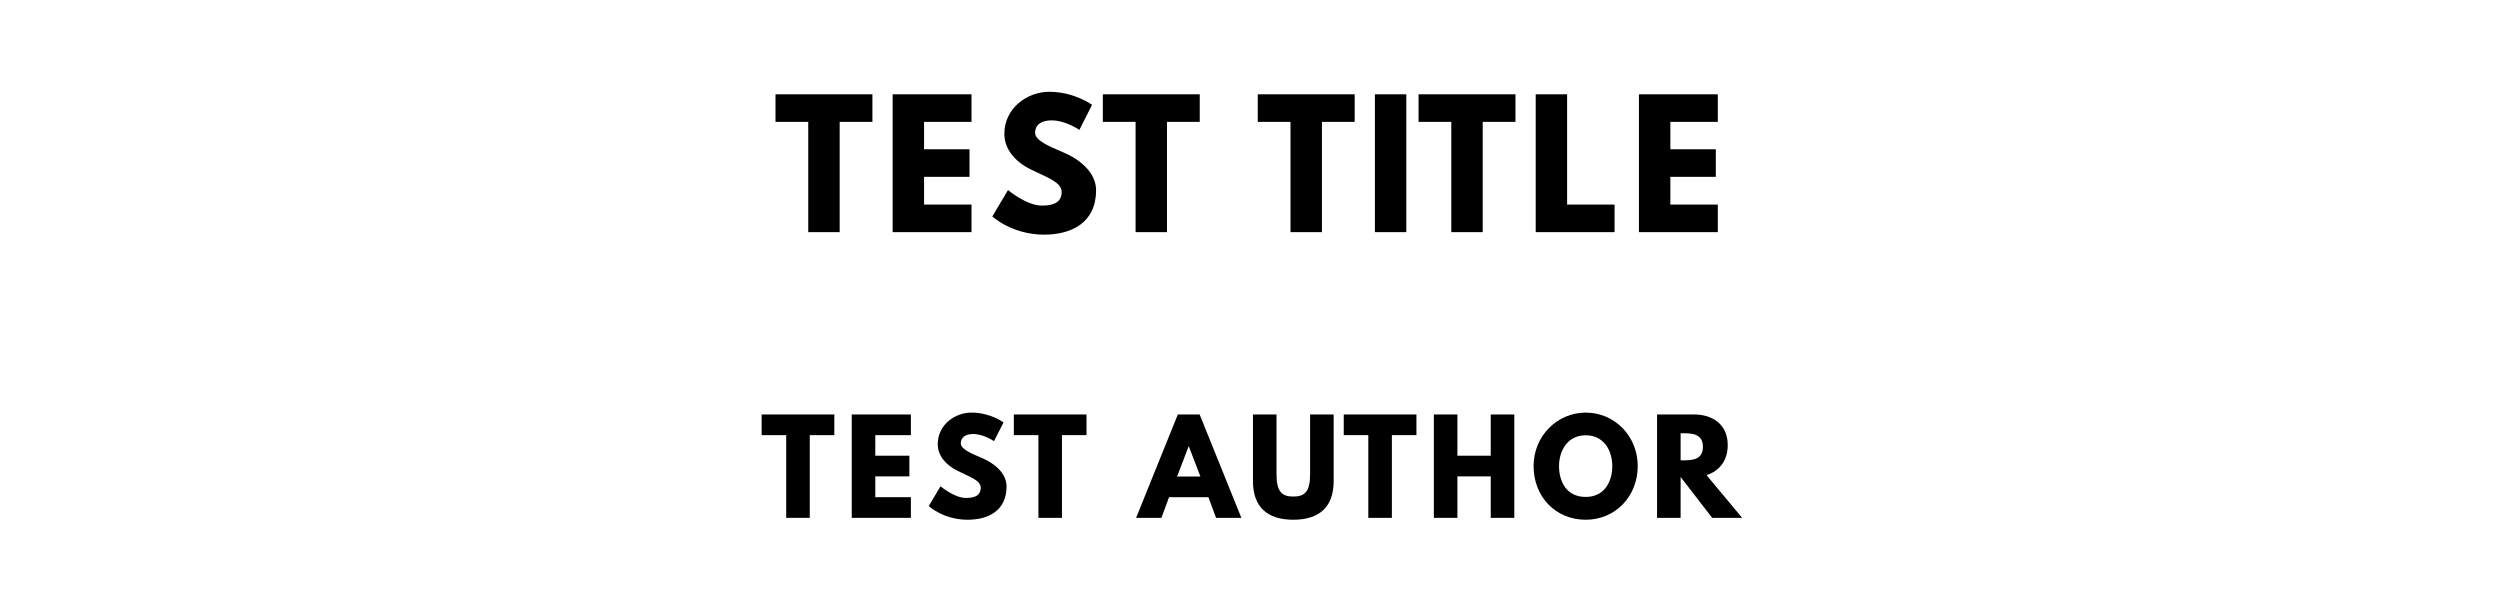
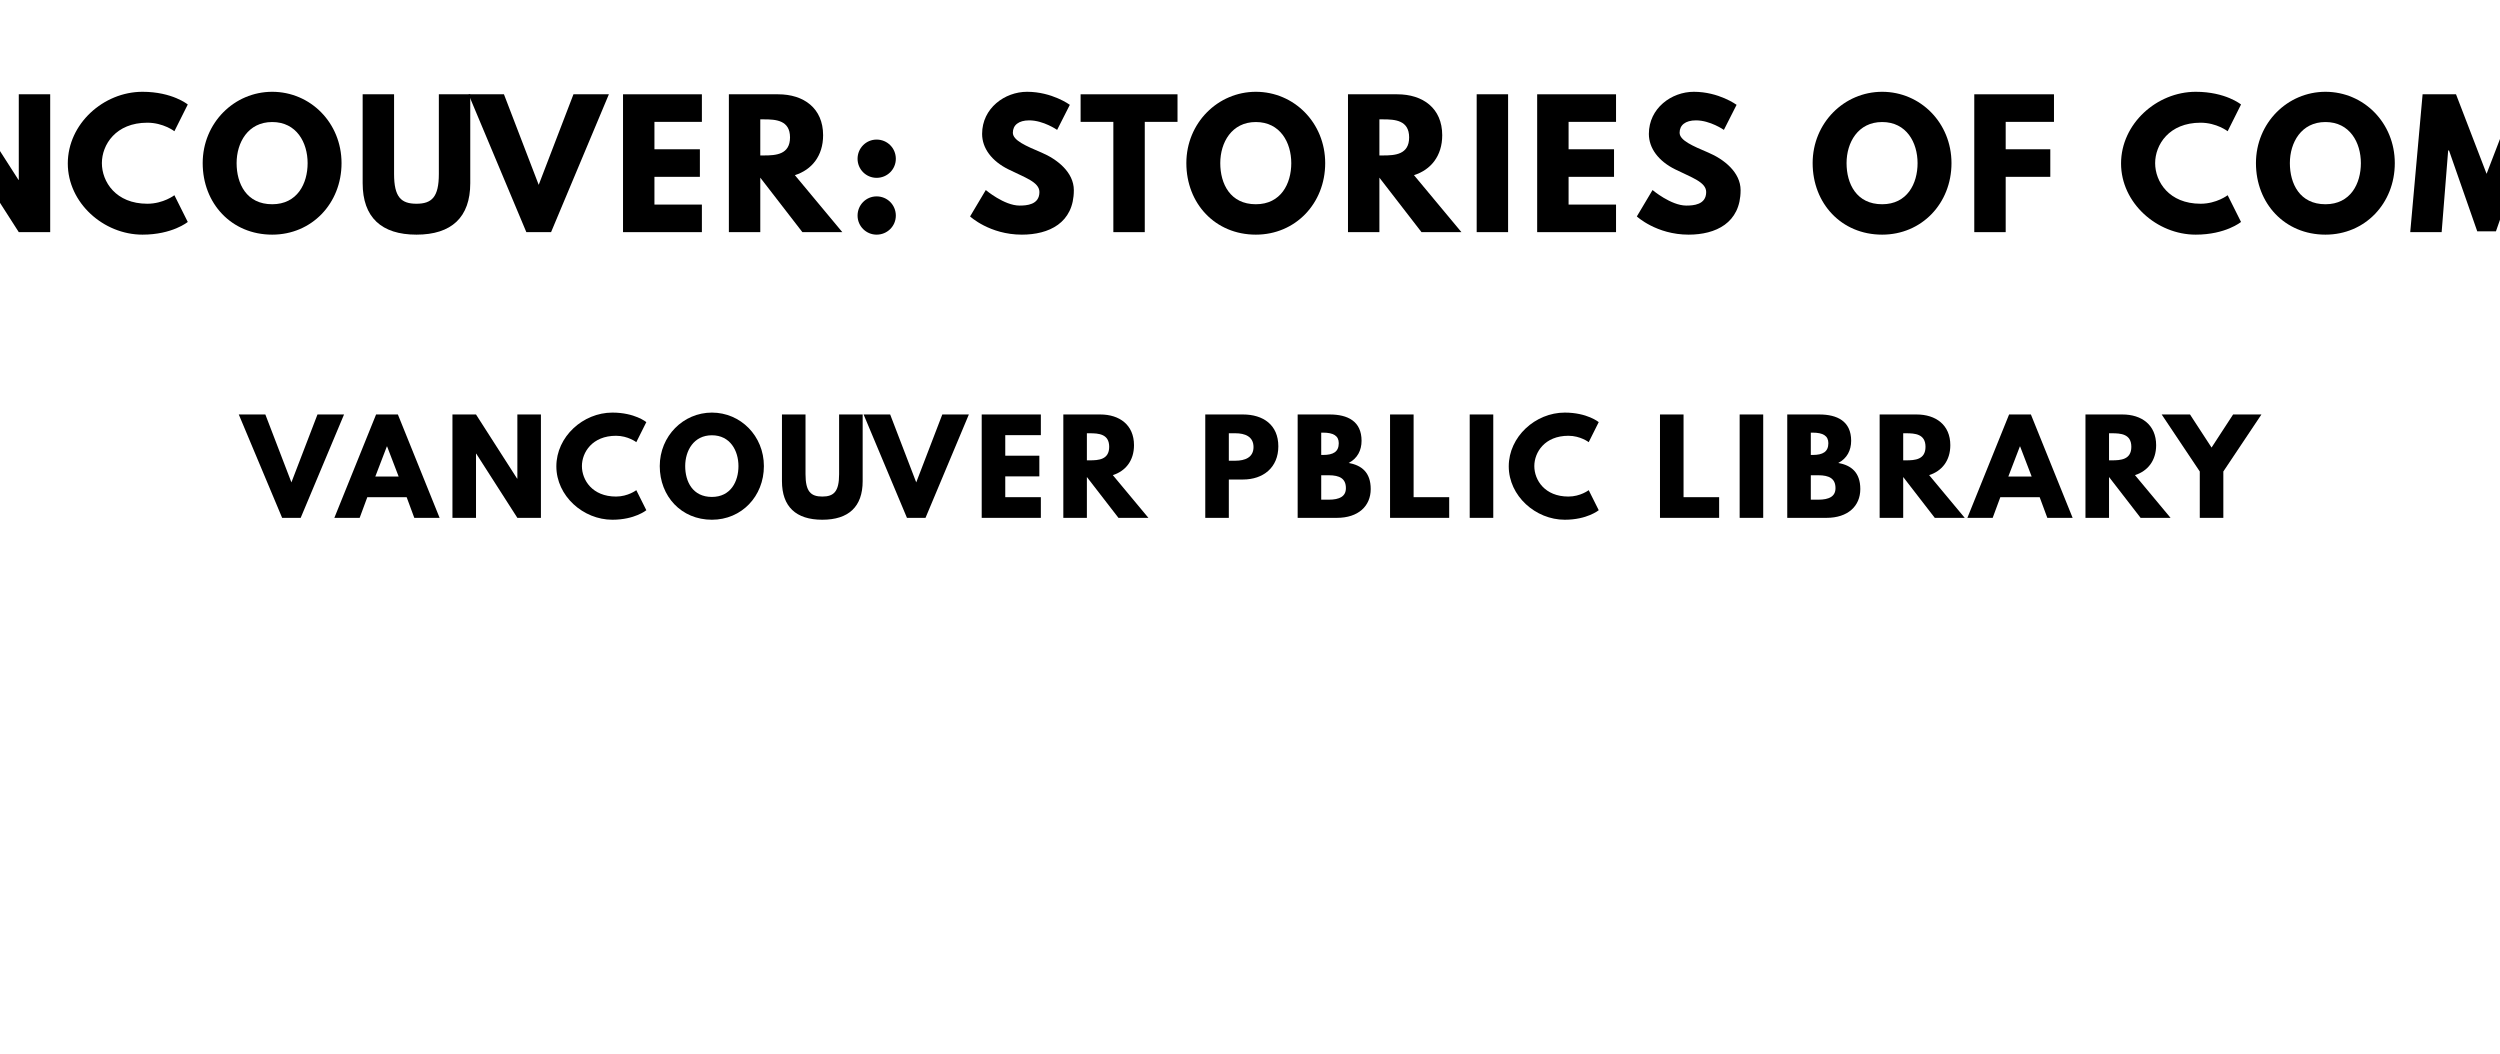
- <svg xmlns="http://www.w3.org/2000/svg" version="1.1" viewBox="0 0 1400 340">
-   <g aria-label="TEST TITLE">
-     <path d="m 434.279,68.246 h 18.339 V 130 h 17.591 V 68.246 h 18.339 V 52.807 h -54.269 z" />
-     <path d="M 544.047,52.807 H 499.883 V 130 h 44.164 v -15.439 h -26.573 V 99.029 h 25.45 V 83.591 H 517.474 V 68.246 h 26.573 z" />
-     <path d="m 587.604,51.404 c -12.444,0 -25.17,9.17 -25.17,23.579 0,8.047 5.427,15.251 14.69,19.836 9.17,4.585 17.404,7.111 17.404,12.725 0,7.205 -7.298,7.579 -11.134,7.579 -8.608,0 -18.901,-8.702 -18.901,-8.702 l -8.795,14.784 c 0,0 10.947,10.199 29.006,10.199 15.064,0 29.099,-6.456 29.099,-24.889 0,-10.105 -9.45,-17.404 -18.058,-21.053 -8.795,-3.743 -16.094,-6.83 -16.094,-11.135 0,-4.211 3.181,-6.924 9.17,-6.924 7.953,0 15.626,5.333 15.626,5.333 l 7.111,-14.035 c 0,0 -9.918,-7.298 -23.953,-7.298 z" />
-     <path d="m 617.591,68.246 h 18.339 V 130 h 17.591 V 68.246 h 18.339 V 52.807 h -54.269 z" />
-     <path d="m 704.345,68.246 h 18.339 V 130 h 17.591 V 68.246 h 18.339 V 52.807 h -54.269 z" />
-     <path d="M 787.539,52.807 H 769.949 V 130 h 17.591 z" />
-     <path d="m 794.389,68.246 h 18.339 V 130 h 17.591 V 68.246 h 18.339 V 52.807 h -54.269 z" />
-     <path d="M 877.583,52.807 H 859.993 V 130 h 44.164 v -15.439 h -26.573 z" />
-     <path d="M 961.971,52.807 H 917.807 V 130 h 44.164 v -15.439 h -26.573 V 99.029 h 25.45 V 83.591 H 935.398 V 68.246 h 26.573 z" />
+ <svg xmlns="http://www.w3.org/2000/svg" version="1.1" viewBox="0 0 1400 590">
+   <g aria-label="THIS VANCOUVER: STORIES OF COMMUNITY">
+     <path d="m -450.257,68.246 h 18.339 V 130 h 17.591 V 68.246 h 18.339 V 52.807 h -54.269 z" />
+     <path d="m -367.062,99.029 h 24.889 V 130 h 17.591 V 52.807 h -17.591 v 30.784 h -24.889 V 52.807 H -384.653 V 130 h 17.591 z" />
+     <path d="m -290.79,52.807 h -17.591 V 130 h 17.591 z" />
+     <path d="m -247.89,51.404 c -12.444,0 -25.17,9.17 -25.17,23.579 0,8.047 5.427,15.251 14.69,19.836 9.17,4.585 17.404,7.111 17.404,12.725 0,7.205 -7.298,7.579 -11.134,7.579 -8.608,0 -18.901,-8.702 -18.901,-8.702 l -8.795,14.784 c 0,0 10.947,10.199 29.006,10.199 15.064,0 29.099,-6.456 29.099,-24.889 0,-10.105 -9.45,-17.404 -18.058,-21.053 -8.795,-3.743 -16.094,-6.83 -16.094,-11.135 0,-4.211 3.181,-6.924 9.17,-6.924 7.953,0 15.626,5.333 15.626,5.333 l 7.111,-14.035 c 0,0 -9.918,-7.298 -23.953,-7.298 z" />
+     <path d="m -161.784,130 h 13.848 l 32.374,-77.193 h -19.836 l -19.462,50.713 -19.462,-50.713 h -19.836 z" />
+     <path d="M -77.027,52.807 H -93.308 L -124.466,130 h 18.901 l 5.708,-15.439 h 29.38 L -64.77,130 h 18.901 z m 0.561,46.316 h -17.404 l 8.608,-22.456 h 0.187 z" />
+     <path d="m -20.359,82.094 h 0.187 L 10.518,130 H 28.109 V 52.807 H 10.518 V 100.713 H 10.331 L -20.359,52.807 H -37.95 V 130 h 17.591 z" />
+     <path d="m 82.505,114.094 c -17.684,0 -25.45,-12.351 -25.45,-22.737 0,-10.292 7.766,-22.643 25.45,-22.643 8.982,0 15.158,4.772 15.158,4.772 l 7.485,-14.971 c 0,0 -8.608,-7.111 -25.357,-7.111 -21.895,0 -41.825,17.965 -41.825,40.14 0,22.082 20.023,39.86 41.825,39.86 16.749,0 25.357,-7.111 25.357,-7.111 l -7.485,-14.971 c 0,0 -6.175,4.772 -15.158,4.772 z" />
+     <path d="m 113.508,91.357 c 0,22.55 16.094,40.047 38.924,40.047 22.175,0 38.83,-17.497 38.83,-40.047 0,-22.55 -17.404,-39.953 -38.83,-39.953 -21.24,0 -38.924,17.404 -38.924,39.953 z m 18.994,0 c 0,-11.509 6.363,-23.018 19.93,-23.018 13.661,0 19.836,11.509 19.836,23.018 0,11.509 -5.801,23.018 -19.836,23.018 -14.409,0 -19.93,-11.509 -19.93,-23.018 z" />
+     <path d="m 263.346,52.807 h -17.591 v 44.632 c 0,12.912 -3.93,16.655 -12.538,16.655 -8.608,0 -12.538,-3.743 -12.538,-16.655 v -44.632 h -17.591 v 49.778 c 0,19.088 10.48,28.819 30.129,28.819 19.649,0 30.129,-9.731 30.129,-28.819 z" />
+     <path d="m 294.751,130 h 13.848 L 340.973,52.807 H 321.137 L 301.675,103.52 282.213,52.807 h -19.836 z" />
+     <path d="M 393.056,52.807 H 348.893 V 130 h 44.164 v -15.439 h -26.573 V 99.029 h 25.45 V 83.591 h -25.45 V 68.246 h 26.573 z" />
+     <path d="M 408.169,52.807 V 130 h 17.591 V 99.497 L 449.338,130 H 471.701 L 445.128,98.094 c 9.45,-2.994 15.813,-10.76 15.813,-22.363 0,-15.158 -10.854,-22.924 -25.17,-22.924 z m 17.591,34.246 V 66.842 h 2.058 c 6.643,0 14.596,0.468 14.596,10.105 0,9.637 -7.953,10.105 -14.596,10.105 z" />
+     <path d="m 490.904,78.164 c -5.895,0 -10.667,4.772 -10.667,10.76 0,5.895 4.772,10.667 10.667,10.667 5.988,0 10.76,-4.772 10.76,-10.667 0,-5.988 -4.772,-10.76 -10.76,-10.76 z m 0,31.813 c -5.895,0 -10.667,4.772 -10.667,10.76 0,5.895 4.772,10.667 10.667,10.667 5.988,0 10.76,-4.772 10.76,-10.667 0,-5.988 -4.772,-10.76 -10.76,-10.76 z" />
+     <path d="m 575.151,51.404 c -12.444,0 -25.17,9.17 -25.17,23.579 0,8.047 5.427,15.251 14.69,19.836 9.17,4.585 17.404,7.111 17.404,12.725 0,7.205 -7.298,7.579 -11.134,7.579 -8.608,0 -18.901,-8.702 -18.901,-8.702 l -8.795,14.784 c 0,0 10.947,10.199 29.006,10.199 15.064,0 29.099,-6.456 29.099,-24.889 0,-10.105 -9.45,-17.404 -18.058,-21.053 -8.795,-3.743 -16.094,-6.83 -16.094,-11.135 0,-4.211 3.181,-6.924 9.17,-6.924 7.953,0 15.626,5.333 15.626,5.333 l 7.111,-14.035 c 0,0 -9.918,-7.298 -23.953,-7.298 z" />
+     <path d="m 605.138,68.246 h 18.339 V 130 H 641.068 V 68.246 h 18.339 V 52.807 h -54.269 z" />
+     <path d="m 664.356,91.357 c 0,22.55 16.094,40.047 38.924,40.047 22.175,0 38.83,-17.497 38.83,-40.047 0,-22.55 -17.404,-39.953 -38.83,-39.953 -21.24,0 -38.924,17.404 -38.924,39.953 z m 18.994,0 c 0,-11.509 6.363,-23.018 19.93,-23.018 13.661,0 19.836,11.509 19.836,23.018 0,11.509 -5.801,23.018 -19.836,23.018 -14.409,0 -19.93,-11.509 -19.93,-23.018 z" />
+     <path d="M 754.872,52.807 V 130 h 17.591 V 99.497 L 796.042,130 h 22.363 l -26.573,-31.906 c 9.45,-2.994 15.813,-10.76 15.813,-22.363 0,-15.158 -10.854,-22.924 -25.17,-22.924 z m 17.591,34.246 V 66.842 h 2.058 c 6.643,0 14.596,0.468 14.596,10.105 0,9.637 -7.953,10.105 -14.596,10.105 z" />
+     <path d="M 844.531,52.807 H 826.941 V 130 h 17.591 z" />
+     <path d="M 904.979,52.807 H 860.815 V 130 h 44.164 v -15.439 h -26.573 V 99.029 h 25.45 V 83.591 H 878.406 V 68.246 h 26.573 z" />
+     <path d="m 948.536,51.404 c -12.444,0 -25.17,9.17 -25.17,23.579 0,8.047 5.427,15.251 14.69,19.836 9.17,4.585 17.404,7.111 17.404,12.725 0,7.205 -7.298,7.579 -11.135,7.579 -8.608,0 -18.901,-8.702 -18.901,-8.702 l -8.795,14.784 c 0,0 10.947,10.199 29.006,10.199 15.064,0 29.099,-6.456 29.099,-24.889 0,-10.105 -9.45,-17.404 -18.058,-21.053 -8.795,-3.743 -16.094,-6.83 -16.094,-11.135 0,-4.211 3.181,-6.924 9.17,-6.924 7.953,0 15.626,5.333 15.626,5.333 l 7.111,-14.035 c 0,0 -9.918,-7.298 -23.953,-7.298 z" />
+     <path d="m 1015.08,91.357 c 0,22.55 16.093,40.047 38.924,40.047 22.175,0 38.83,-17.497 38.83,-40.047 0,-22.55 -17.404,-39.953 -38.83,-39.953 -21.24,0 -38.924,17.404 -38.924,39.953 z m 18.994,0 c 0,-11.509 6.363,-23.018 19.93,-23.018 13.661,0 19.836,11.509 19.836,23.018 0,11.509 -5.801,23.018 -19.836,23.018 -14.409,0 -19.93,-11.509 -19.93,-23.018 z" />
+     <path d="m 1150.227,52.807 h -44.632 V 130 h 17.591 V 99.029 h 24.982 V 83.591 h -24.982 V 68.246 h 27.041 z" />
+     <path d="m 1232.33,114.094 c -17.684,0 -25.45,-12.351 -25.45,-22.737 0,-10.292 7.766,-22.643 25.45,-22.643 8.982,0 15.158,4.772 15.158,4.772 l 7.485,-14.971 c 0,0 -8.608,-7.111 -25.357,-7.111 -21.895,0 -41.825,17.965 -41.825,40.14 0,22.082 20.023,39.86 41.825,39.86 16.749,0 25.357,-7.111 25.357,-7.111 l -7.485,-14.971 c 0,0 -6.175,4.772 -15.158,4.772 z" />
+     <path d="m 1263.333,91.357 c 0,22.55 16.093,40.047 38.924,40.047 22.175,0 38.83,-17.497 38.83,-40.047 0,-22.55 -17.404,-39.953 -38.83,-39.953 -21.24,0 -38.924,17.404 -38.924,39.953 z m 18.994,0 c 0,-11.509 6.363,-23.018 19.93,-23.018 13.661,0 19.836,11.509 19.836,23.018 0,11.509 -5.801,23.018 -19.836,23.018 -14.409,0 -19.93,-11.509 -19.93,-23.018 z" />
+     <path d="m 1417.661,130 h 17.591 l -6.924,-77.193 h -18.713 l -17.123,44.538 -17.123,-44.538 h -18.713 L 1349.732,130 h 17.591 l 3.649,-45.754 h 0.468 l 15.813,45.287 h 10.479 l 15.813,-45.287 h 0.468 z" />
+     <path d="m 1511.112,130 h 17.591 l -6.924,-77.193 h -18.713 l -17.123,44.538 -17.123,-44.538 H 1450.106 L 1443.182,130 h 17.591 l 3.649,-45.754 h 0.468 l 15.813,45.287 h 10.479 l 15.813,-45.287 h 0.468 z" />
+     <path d="m 1600.071,52.807 h -17.591 v 44.632 c 0,12.912 -3.93,16.655 -12.538,16.655 -8.608,0 -12.538,-3.743 -12.538,-16.655 v -44.632 h -17.591 v 49.778 c 0,19.088 10.479,28.819 30.129,28.819 19.649,0 30.129,-9.731 30.129,-28.819 z" />
+     <path d="m 1632.967,82.094 h 0.187 L 1663.844,130 h 17.591 V 52.807 h -17.591 v 47.906 h -0.187 l -30.69,-47.906 h -17.591 V 130 h 17.591 z" />
+     <path d="m 1715.27,52.807 h -17.591 V 130 h 17.591 z" />
+     <path d="m 1722.119,68.246 h 18.339 V 130 h 17.591 V 68.246 h 18.339 V 52.807 h -54.269 z" />
+     <path d="m 1779.302,52.807 28.444,42.573 V 130 h 17.591 V 95.38 l 28.445,-42.573 h -21.146 l -16.094,24.702 -16.093,-24.702 z" />
  </g>
-   <g aria-label="TEST AUTHOR">
-     <path d="m 426.521,243.684 h 13.754 V 290 h 13.193 v -46.316 h 13.754 v -11.579 h -40.702 z" />
-     <path d="M 510.096,232.105 H 476.974 V 290 h 33.123 v -11.579 h -19.93 v -11.649 h 19.088 v -11.579 h -19.088 v -11.509 h 19.93 z" />
-     <path d="m 544.014,231.053 c -9.333,0 -18.877,6.877 -18.877,17.684 0,6.035 4.07,11.439 11.018,14.877 6.877,3.439 13.053,5.333 13.053,9.544 0,5.404 -5.474,5.684 -8.351,5.684 -6.456,0 -14.175,-6.526 -14.175,-6.526 l -6.596,11.088 c 0,0 8.211,7.649 21.754,7.649 11.298,0 21.825,-4.842 21.825,-18.667 0,-7.579 -7.088,-13.053 -13.544,-15.789 -6.596,-2.807 -12.07,-5.123 -12.07,-8.351 0,-3.158 2.386,-5.193 6.877,-5.193 5.965,0 11.719,4 11.719,4 l 5.333,-10.526 c 0,0 -7.439,-5.474 -17.965,-5.474 z" />
-     <path d="m 567.754,243.684 h 13.754 V 290 h 13.193 v -46.316 h 13.754 v -11.579 h -40.702 z" />
-     <path d="M 671.799,232.105 H 659.589 L 636.22,290 h 14.175 l 4.281,-11.579 h 22.035 L 680.992,290 h 14.175 z m 0.421,34.737 H 659.168 L 665.624,250 h 0.14 z" />
-     <path d="M 746.849,232.105 H 733.656 v 33.474 c 0,9.684 -2.947,12.491 -9.403,12.491 -6.456,0 -9.404,-2.807 -9.404,-12.491 V 232.105 H 701.656 v 37.333 c 0,14.316 7.86,21.614 22.596,21.614 14.737,0 22.596,-7.298 22.596,-21.614 z" />
-     <path d="m 752.502,243.684 h 13.754 V 290 h 13.193 v -46.316 h 13.754 v -11.579 h -40.702 z" />
-     <path d="M 816.148,266.772 H 834.815 V 290 h 13.193 V 232.105 H 834.815 v 23.088 H 816.148 V 232.105 H 802.955 V 290 h 13.193 z" />
-     <path d="m 858.812,261.018 c 0,16.912 12.07,30.035 29.193,30.035 16.632,0 29.123,-13.123 29.123,-30.035 0,-16.912 -13.053,-29.965 -29.123,-29.965 -15.93,0 -29.193,13.053 -29.193,29.965 z m 14.246,0 c 0,-8.632 4.772,-17.263 14.947,-17.263 10.246,0 14.877,8.632 14.877,17.263 0,8.632 -4.351,17.263 -14.877,17.263 -10.807,0 -14.947,-8.632 -14.947,-17.263 z" />
-     <path d="M 927.95,232.105 V 290 h 13.193 V 267.123 L 958.827,290 h 16.772 l -19.93,-23.93 c 7.088,-2.246 11.86,-8.07 11.86,-16.772 0,-11.368 -8.14,-17.193 -18.877,-17.193 z m 13.193,25.684 v -15.158 h 1.544 c 4.982,0 10.947,0.351 10.947,7.579 0,7.228 -5.965,7.579 -10.947,7.579 z" />
+   <g aria-label="VANCOUVER PBLIC LIBRARY">
+     <path d="m 157.996,290 h 10.386 l 24.281,-57.895 h -14.877 l -14.596,38.035 -14.596,-38.035 h -14.877 z" />
+     <path d="M 222.814,232.105 H 210.603 L 187.235,290 h 14.175 l 4.281,-11.579 h 22.035 L 232.007,290 h 14.175 z m 0.421,34.737 H 210.182 L 216.638,250 h 0.14 z" />
+     <path d="m 266.565,254.07 h 0.14 L 289.723,290 h 13.193 v -57.895 h -13.193 v 35.93 h -0.14 L 266.565,232.105 H 253.372 V 290 h 13.193 z" />
+     <path d="m 344.963,278.07 c -13.263,0 -19.088,-9.263 -19.088,-17.053 0,-7.719 5.825,-16.982 19.088,-16.982 6.737,0 11.368,3.579 11.368,3.579 l 5.614,-11.228 c 0,0 -6.456,-5.333 -19.018,-5.333 -16.421,0 -31.368,13.474 -31.368,30.105 0,16.561 15.018,29.895 31.368,29.895 12.561,0 19.018,-5.333 19.018,-5.333 l -5.614,-11.228 c 0,0 -4.632,3.579 -11.368,3.579 z" />
+     <path d="m 369.465,261.018 c 0,16.912 12.07,30.035 29.193,30.035 16.632,0 29.123,-13.123 29.123,-30.035 0,-16.912 -13.053,-29.965 -29.123,-29.965 -15.93,0 -29.193,13.053 -29.193,29.965 z m 14.246,0 c 0,-8.632 4.772,-17.263 14.947,-17.263 10.246,0 14.877,8.632 14.877,17.263 0,8.632 -4.351,17.263 -14.877,17.263 -10.807,0 -14.947,-8.632 -14.947,-17.263 z" />
+     <path d="m 483.093,232.105 h -13.193 v 33.474 c 0,9.684 -2.947,12.491 -9.404,12.491 -6.456,0 -9.404,-2.807 -9.404,-12.491 v -33.474 h -13.193 v 37.333 c 0,14.316 7.86,21.614 22.596,21.614 14.737,0 22.596,-7.298 22.596,-21.614 z" />
+     <path d="m 507.897,290 h 10.386 l 24.281,-57.895 H 527.686 l -14.596,38.035 -14.596,-38.035 h -14.877 z" />
+     <path d="M 582.876,232.105 H 549.753 V 290 h 33.123 V 278.421 H 562.946 V 266.772 H 582.034 v -11.579 h -19.088 v -11.509 h 19.93 z" />
+     <path d="M 595.461,232.105 V 290 h 13.193 V 267.123 L 626.338,290 h 16.772 l -19.93,-23.93 c 7.088,-2.246 11.86,-8.07 11.86,-16.772 0,-11.368 -8.14,-17.193 -18.877,-17.193 z m 13.193,25.684 v -15.158 h 1.544 c 4.982,0 10.947,0.351 10.947,7.579 0,7.228 -5.965,7.579 -10.947,7.579 z" />
+     <path d="M 674.951,232.105 V 290 h 13.193 v -21.474 h 7.93 c 11.298,0 19.789,-6.667 19.789,-18.596 0,-12 -8.491,-17.825 -19.789,-17.825 z M 688.144,258 v -15.368 h 3.719 c 5.193,0 10.105,1.754 10.105,7.719 0,5.895 -4.912,7.649 -10.105,7.649 z" />
+     <path d="M 726.689,232.105 V 290 h 21.965 c 12,0 18.947,-6.596 18.947,-16.14 0,-9.333 -5.123,-13.333 -12.351,-14.596 4.912,-2.526 7.228,-7.088 7.228,-12.421 0,-11.018 -7.86,-14.737 -17.825,-14.737 z m 13.193,22.667 V 242.281 h 1.053 c 5.754,0 8.772,1.754 8.772,5.895 0,4.842 -3.088,6.596 -8.772,6.596 z m 0,25.053 v -13.684 h 4.14 c 6.246,0 9.684,1.895 9.684,7.228 0,4.561 -3.439,6.456 -9.684,6.456 z" />
+     <path d="M 791.62,232.105 H 778.427 V 290 h 33.123 v -11.579 h -19.93 z" />
+     <path d="M 836.23,232.105 H 823.037 V 290 h 13.193 z" />
+     <path d="m 878.307,278.07 c -13.263,0 -19.088,-9.263 -19.088,-17.053 0,-7.719 5.825,-16.982 19.088,-16.982 6.737,0 11.368,3.579 11.368,3.579 l 5.614,-11.228 c 0,0 -6.456,-5.333 -19.018,-5.333 -16.421,0 -31.368,13.474 -31.368,30.105 0,16.561 15.018,29.895 31.368,29.895 12.561,0 19.018,-5.333 19.018,-5.333 l -5.614,-11.228 c 0,0 -4.632,3.579 -11.368,3.579 z" />
+     <path d="M 942.787,232.105 H 929.594 V 290 h 33.123 v -11.579 h -19.93 z" />
+     <path d="M 987.398,232.105 H 974.205 V 290 h 13.193 z" />
+     <path d="M 1000.861,232.105 V 290 h 21.965 c 12,0 18.947,-6.596 18.947,-16.14 0,-9.333 -5.123,-13.333 -12.351,-14.596 4.912,-2.526 7.228,-7.088 7.228,-12.421 0,-11.018 -7.86,-14.737 -17.825,-14.737 z m 13.193,22.667 V 242.281 h 1.053 c 5.754,0 8.772,1.754 8.772,5.895 0,4.842 -3.088,6.596 -8.772,6.596 z m 0,25.053 v -13.684 h 4.14 c 6.246,0 9.684,1.895 9.684,7.228 0,4.561 -3.439,6.456 -9.684,6.456 z" />
+     <path d="M 1052.599,232.105 V 290 h 13.193 V 267.123 L 1083.476,290 h 16.772 l -19.93,-23.93 c 7.088,-2.246 11.86,-8.07 11.86,-16.772 0,-11.368 -8.14,-17.193 -18.877,-17.193 z m 13.193,25.684 v -15.158 h 1.544 c 4.982,0 10.947,0.351 10.947,7.579 0,7.228 -5.965,7.579 -10.947,7.579 z" />
+     <path d="m 1137.304,232.105 h -12.211 L 1101.725,290 h 14.175 l 4.281,-11.579 h 22.035 L 1146.497,290 h 14.175 z m 0.421,34.737 h -13.053 L 1131.128,250 h 0.14 z" />
+     <path d="M 1167.862,232.105 V 290 h 13.193 V 267.123 L 1198.739,290 h 16.772 l -19.93,-23.93 c 7.088,-2.246 11.86,-8.07 11.86,-16.772 0,-11.368 -8.14,-17.193 -18.877,-17.193 z m 13.193,25.684 v -15.158 h 1.544 c 4.982,0 10.947,0.351 10.947,7.579 0,7.228 -5.965,7.579 -10.947,7.579 z" />
+     <path d="m 1210.543,232.105 21.333,31.93 V 290 h 13.193 v -25.965 l 21.333,-31.93 h -15.86 l -12.07,18.526 -12.07,-18.526 z" />
  </g>
</svg>
